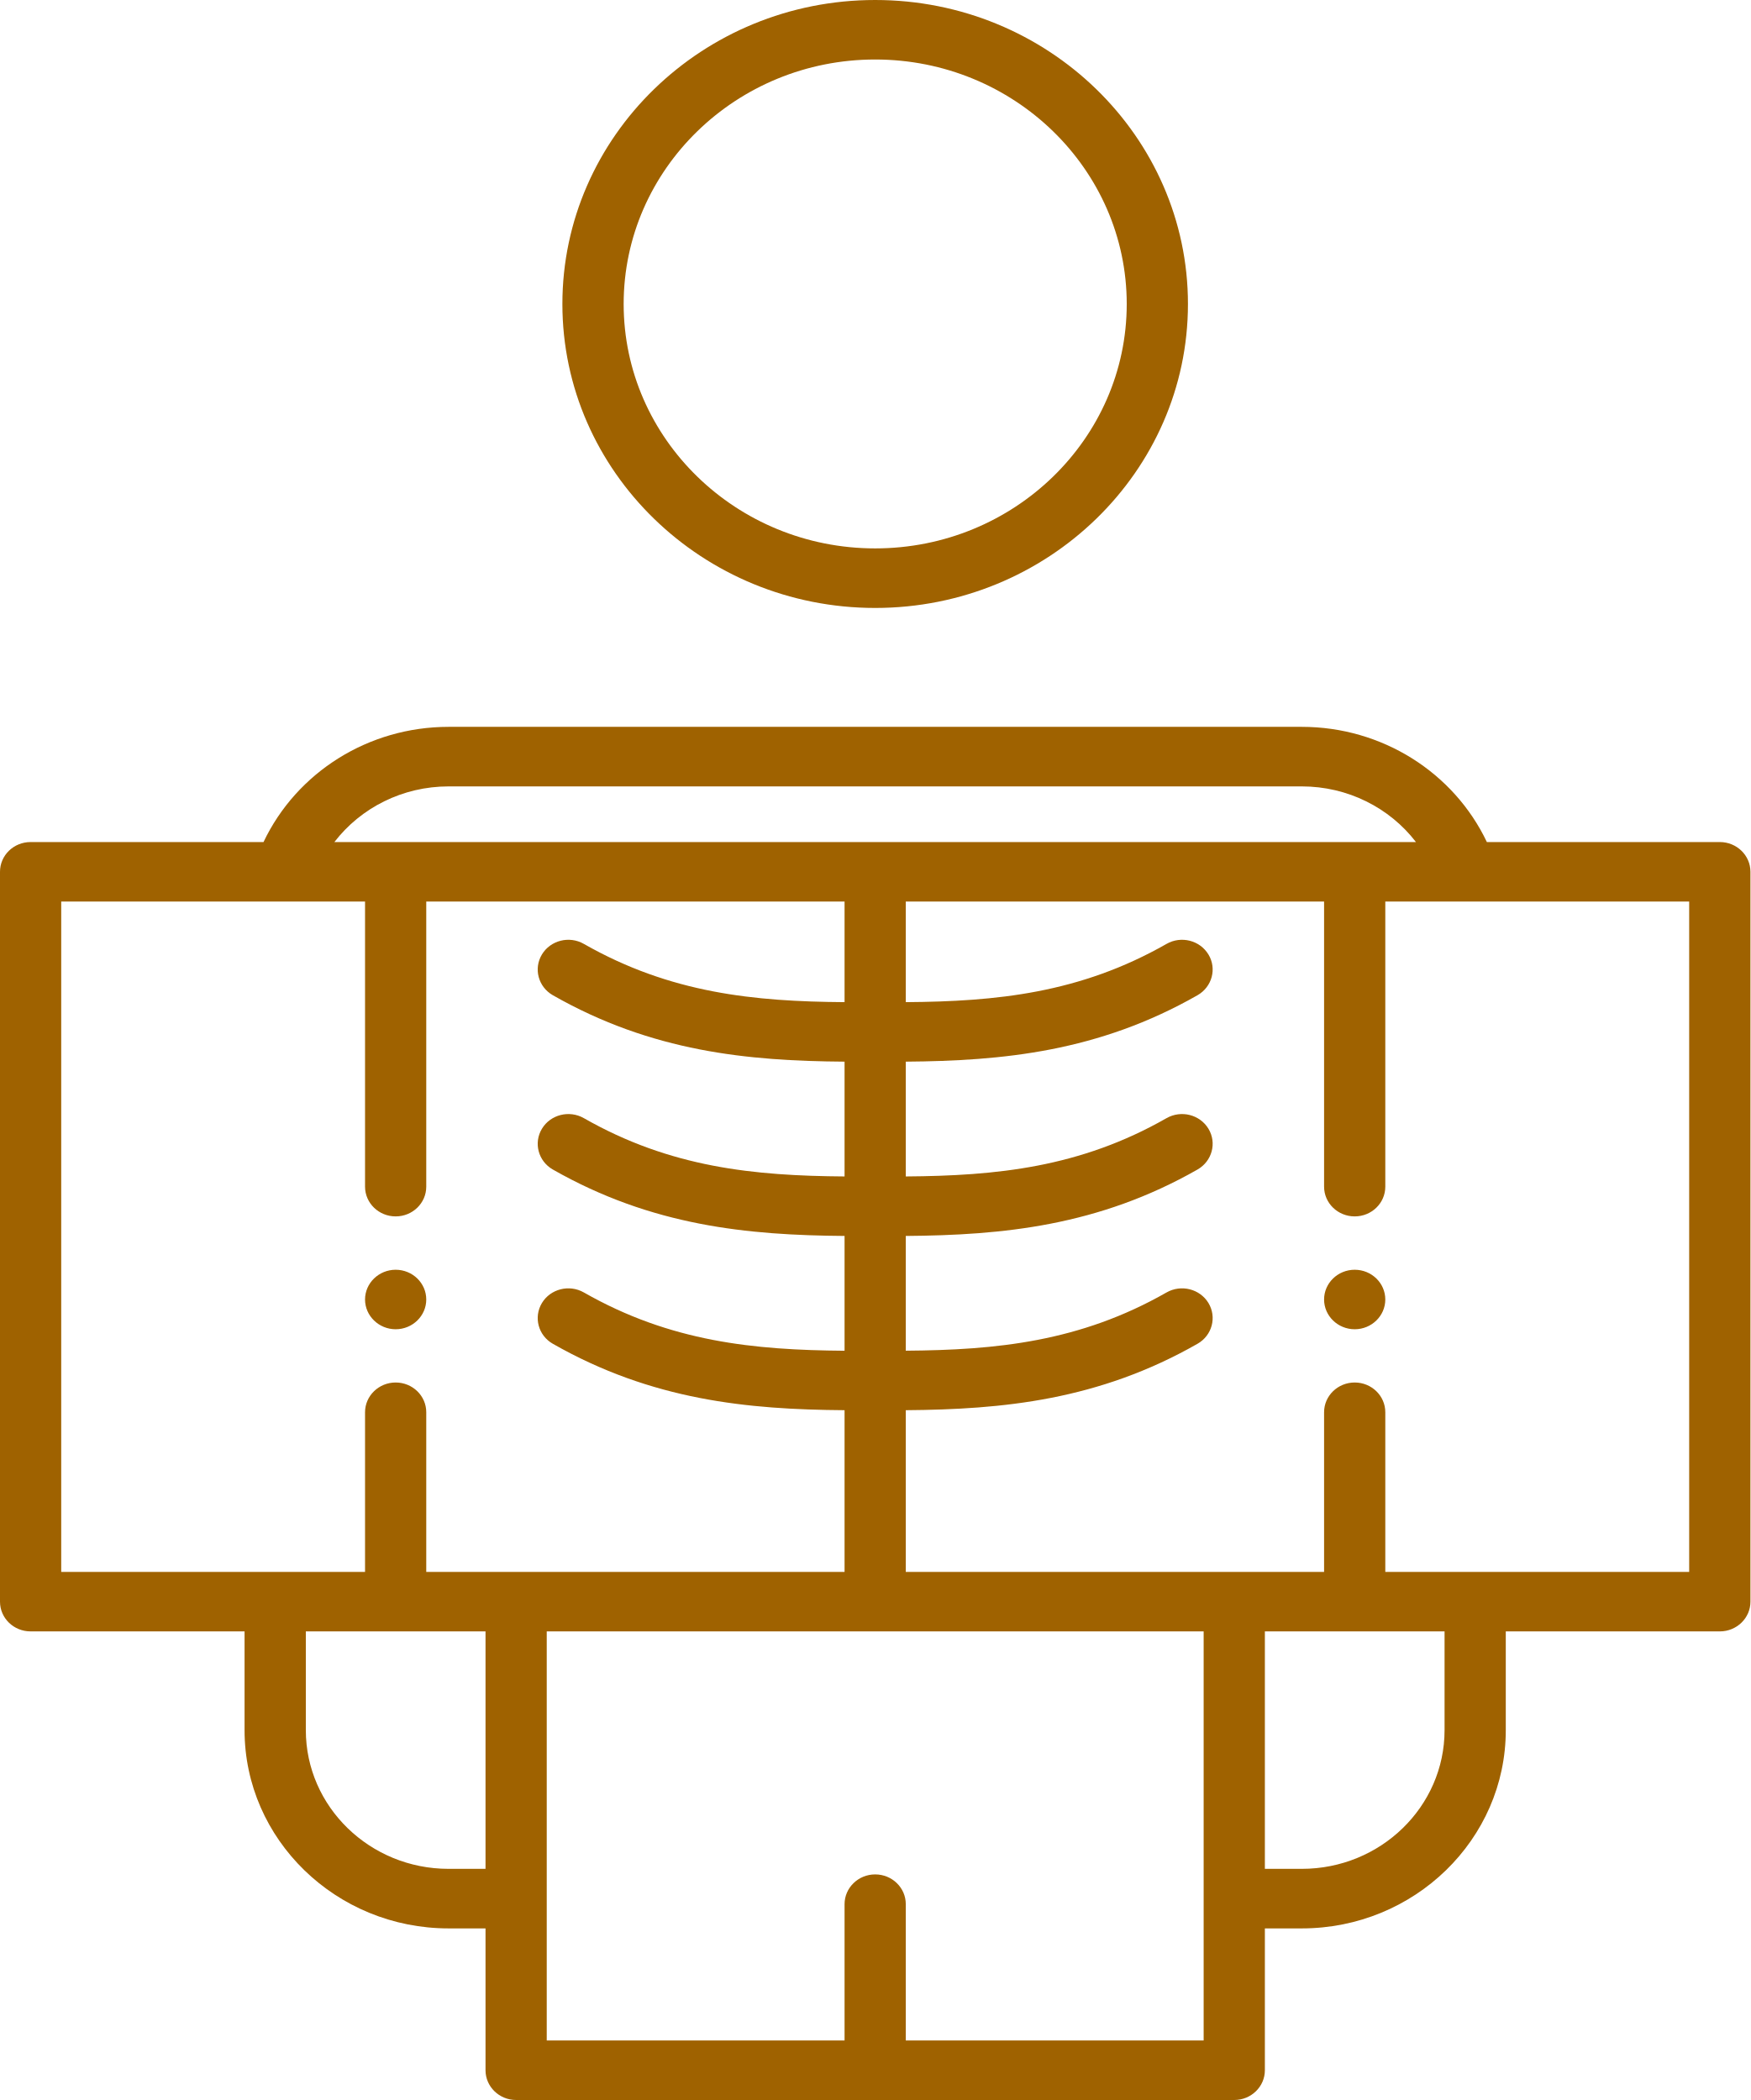
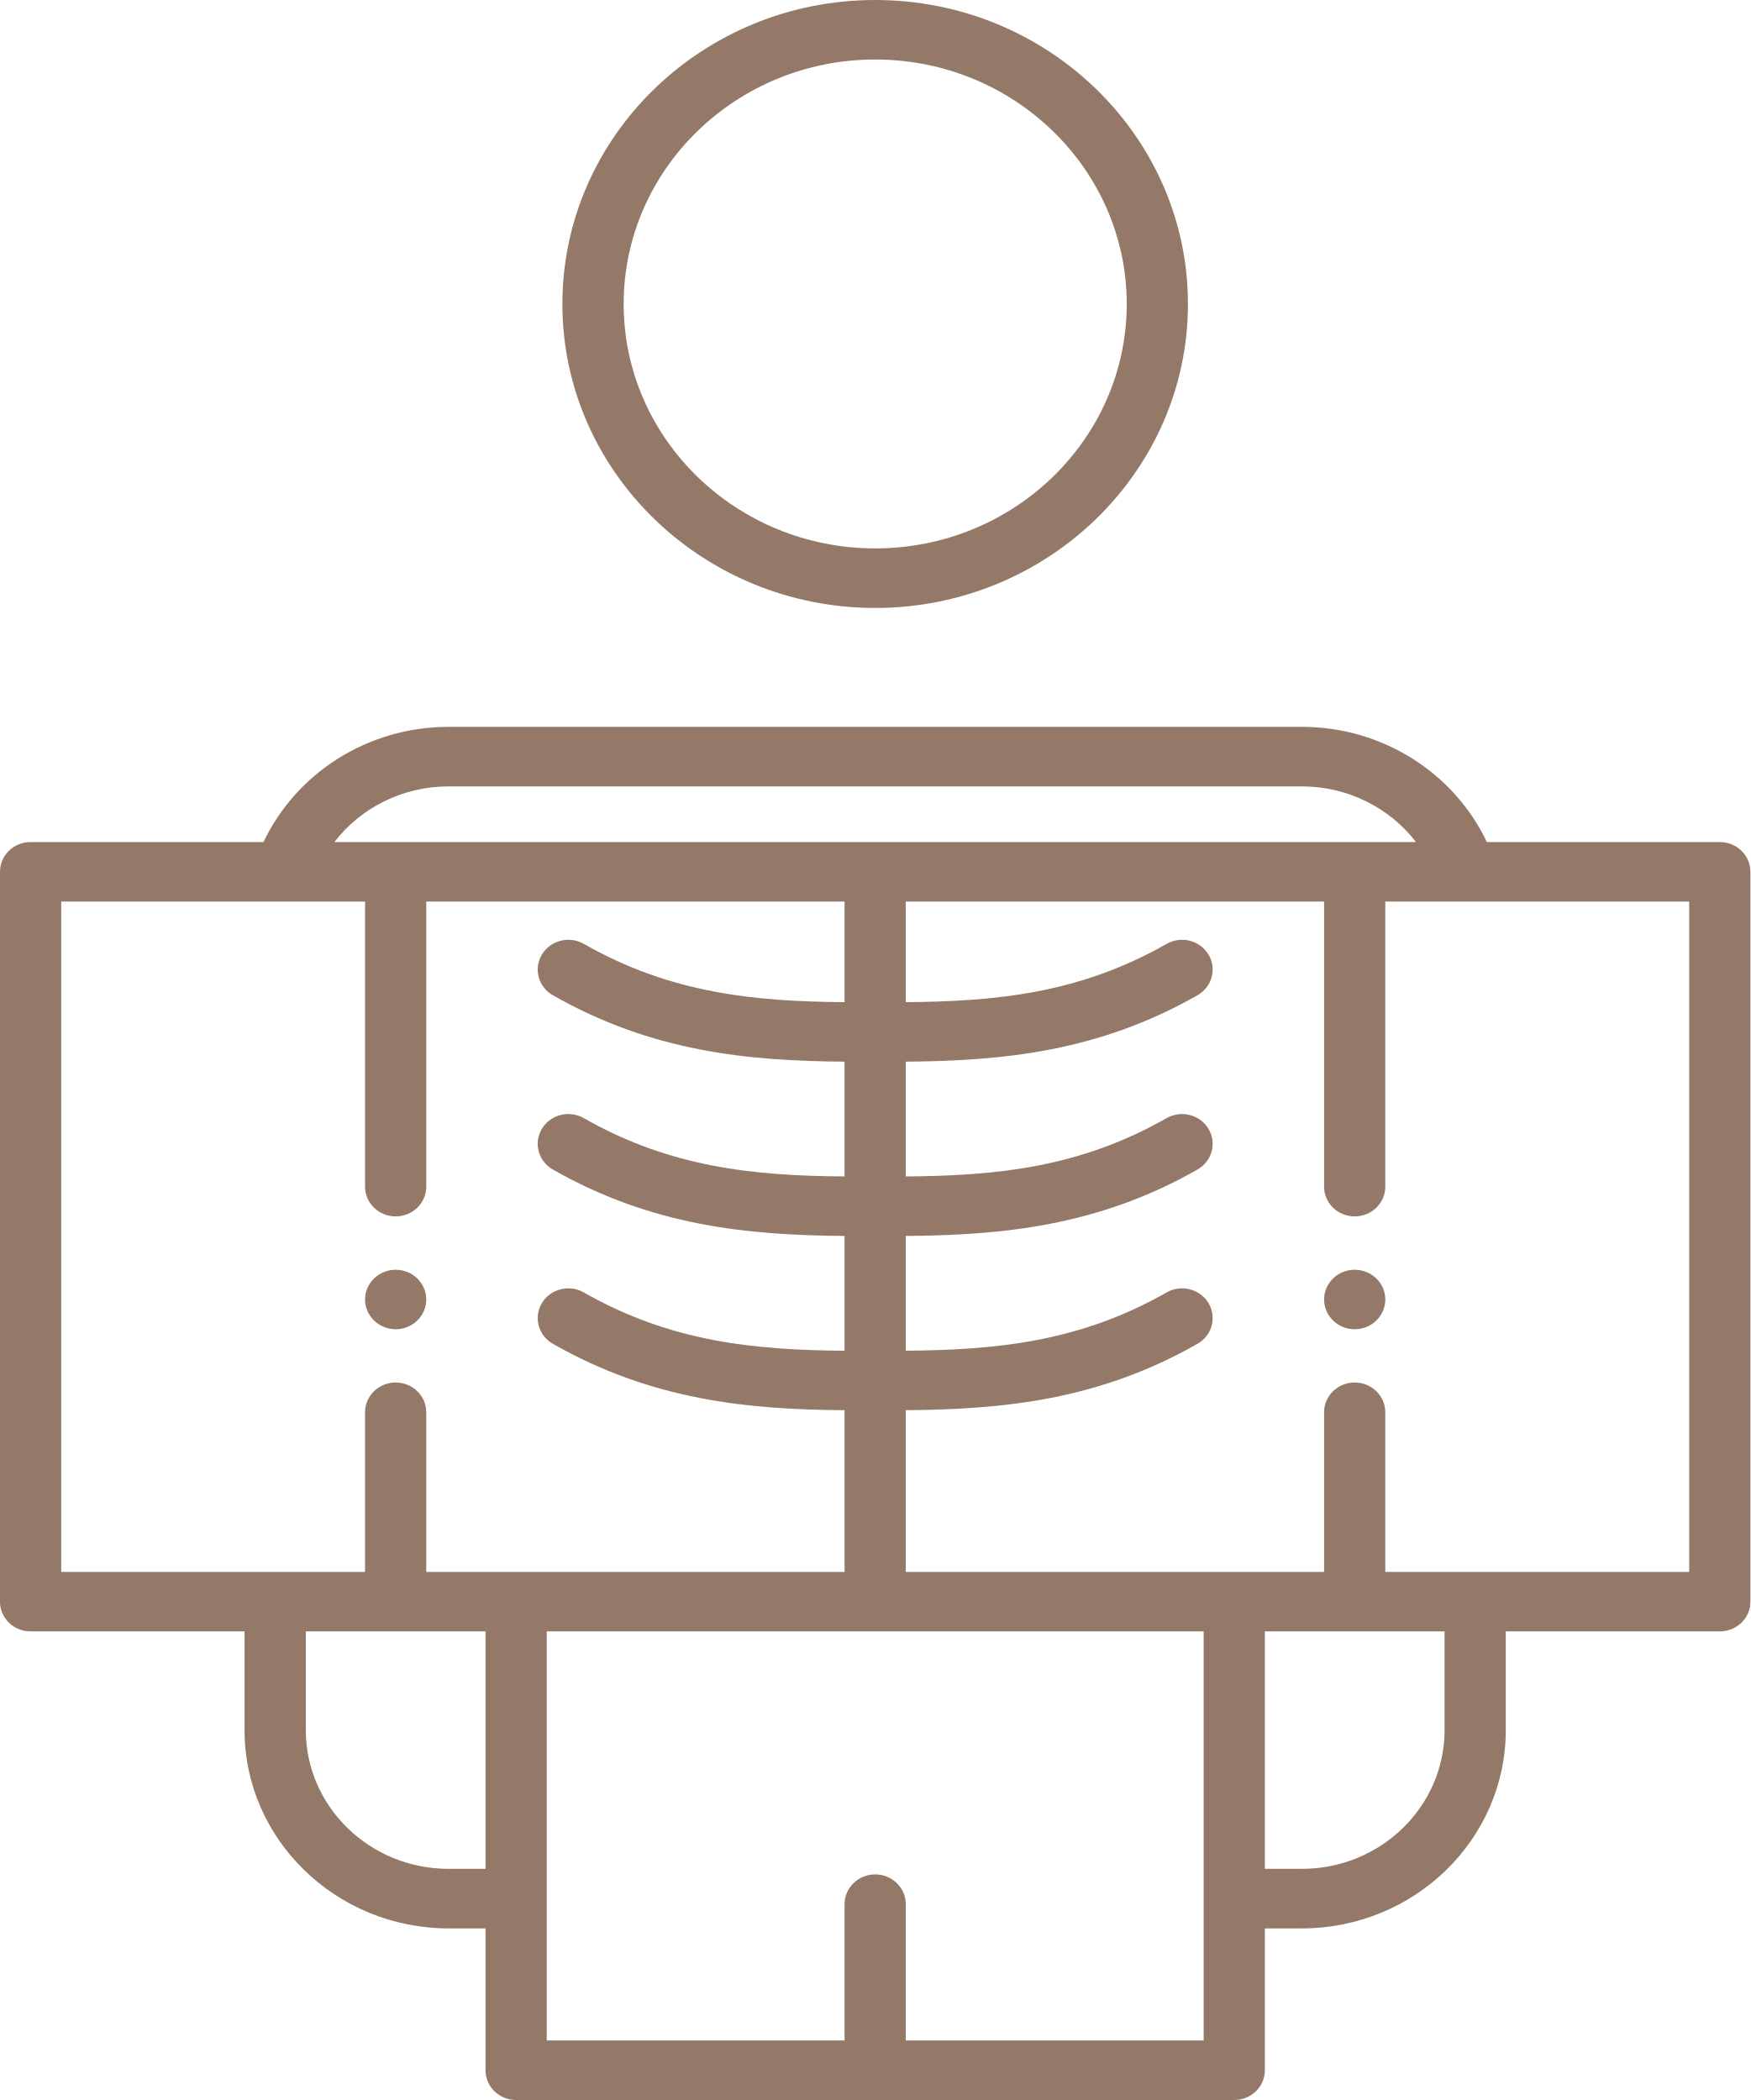
<svg xmlns="http://www.w3.org/2000/svg" width="35" height="42" viewBox="0 0 35 42" fill="none">
-   <path fill-rule="evenodd" clip-rule="evenodd" d="M27.699 25.99C27.699 26.317 27.425 26.585 27.087 26.585C26.75 26.585 26.475 26.317 26.475 25.99C26.475 25.662 26.75 25.395 27.087 25.395C27.425 25.395 27.699 25.662 27.699 25.99ZM7.299 25.99C7.299 25.662 7.575 25.395 7.911 25.395C8.249 25.395 8.523 25.662 8.523 25.99C8.523 26.317 8.249 26.585 7.911 26.585C7.575 26.585 7.299 26.317 7.299 25.99ZM33.775 31.438V18.031H27.699V23.733C27.699 24.062 27.426 24.328 27.087 24.328C26.749 24.328 26.475 24.062 26.475 23.733V18.031H18.111V20.043C19.921 20.03 21.593 19.866 23.325 18.878C23.617 18.711 23.991 18.806 24.163 19.09C24.334 19.372 24.236 19.737 23.945 19.904C21.964 21.035 20.049 21.218 18.111 21.233V23.529C19.921 23.516 21.593 23.352 23.325 22.363C23.617 22.197 23.991 22.291 24.163 22.575C24.334 22.858 24.236 23.223 23.945 23.39C21.964 24.52 20.049 24.704 18.111 24.719V27.014C19.919 27.001 21.593 26.838 23.325 25.849C23.617 25.683 23.991 25.777 24.163 26.06C24.334 26.344 24.236 26.709 23.945 26.875C21.964 28.006 20.049 28.189 18.111 28.204V31.438H26.475V28.245C26.475 27.917 26.749 27.65 27.087 27.65C27.426 27.65 27.699 27.917 27.699 28.245V31.438H33.775V31.438ZM28.884 34.603C28.884 36.133 27.604 37.377 26.03 37.377H25.291V32.628H28.884V34.603ZM18.111 40.809V38.083C18.111 37.755 17.838 37.488 17.499 37.488C17.162 37.488 16.887 37.755 16.887 38.083V40.809H10.932V32.628H24.067V40.809H18.111ZM8.969 37.377C7.395 37.377 6.115 36.133 6.115 34.603V32.628H9.708V37.377L8.969 37.377ZM1.224 18.031V31.438H7.299V28.245C7.299 27.917 7.574 27.65 7.911 27.65C8.25 27.65 8.523 27.917 8.523 28.245V31.438H16.887V28.204C14.951 28.19 13.035 28.006 11.053 26.875C10.762 26.709 10.665 26.344 10.836 26.06C11.007 25.777 11.383 25.683 11.674 25.849C13.407 26.838 15.078 27.001 16.887 27.015V24.719C14.949 24.704 13.035 24.52 11.053 23.39C10.762 23.223 10.665 22.858 10.836 22.575C11.007 22.291 11.383 22.197 11.674 22.363C13.406 23.352 15.078 23.516 16.887 23.529V21.233C14.949 21.219 13.035 21.035 11.053 19.904C10.762 19.737 10.665 19.372 10.836 19.089C11.007 18.806 11.383 18.711 11.674 18.878C13.406 19.866 15.079 20.03 16.887 20.043V18.031H8.523V23.733C8.523 24.062 8.25 24.328 7.911 24.328C7.574 24.328 7.299 24.062 7.299 23.733V18.031H1.224V18.031ZM8.969 15.728H26.03C26.946 15.728 27.784 16.153 28.312 16.841H6.686C7.215 16.153 8.053 15.728 8.969 15.728ZM34.388 16.841H29.73C29.067 15.447 27.632 14.537 26.03 14.537H8.969C7.366 14.537 5.931 15.447 5.269 16.841H0.612C0.273 16.841 0 17.107 0 17.436V32.033C0 32.362 0.273 32.628 0.612 32.628H4.89V34.603C4.89 36.789 6.72 38.568 8.969 38.568H9.708V41.405C9.708 41.733 9.982 42 10.32 42H24.679C25.017 42 25.291 41.733 25.291 41.405V38.568H26.03C28.278 38.568 30.108 36.789 30.108 34.603V32.628H34.388C34.725 32.628 35 32.362 35 32.033V17.436C35 17.107 34.725 16.841 34.388 16.841ZM17.499 1.19C20.273 1.19 22.529 3.384 22.529 6.08C22.529 8.775 20.273 10.968 17.499 10.968C14.726 10.968 12.47 8.775 12.47 6.08C12.47 3.384 14.726 1.19 17.499 1.19ZM17.499 12.159C20.948 12.159 23.753 9.431 23.753 6.08C23.753 2.727 20.948 0 17.499 0C14.051 0 11.245 2.727 11.245 6.08C11.245 9.431 14.051 12.159 17.499 12.159Z" fill="#9f6200" />
+   <path fill-rule="evenodd" clip-rule="evenodd" d="M27.699 25.99C27.699 26.317 27.425 26.585 27.087 26.585C26.75 26.585 26.475 26.317 26.475 25.99C26.475 25.662 26.75 25.395 27.087 25.395C27.425 25.395 27.699 25.662 27.699 25.99ZM7.299 25.99C7.299 25.662 7.575 25.395 7.911 25.395C8.249 25.395 8.523 25.662 8.523 25.99C8.523 26.317 8.249 26.585 7.911 26.585C7.575 26.585 7.299 26.317 7.299 25.99ZM33.775 31.438V18.031H27.699V23.733C27.699 24.062 27.426 24.328 27.087 24.328C26.749 24.328 26.475 24.062 26.475 23.733V18.031H18.111V20.043C19.921 20.03 21.593 19.866 23.325 18.878C23.617 18.711 23.991 18.806 24.163 19.09C24.334 19.372 24.236 19.737 23.945 19.904C21.964 21.035 20.049 21.218 18.111 21.233V23.529C19.921 23.516 21.593 23.352 23.325 22.363C23.617 22.197 23.991 22.291 24.163 22.575C24.334 22.858 24.236 23.223 23.945 23.39C21.964 24.52 20.049 24.704 18.111 24.719V27.014C19.919 27.001 21.593 26.838 23.325 25.849C23.617 25.683 23.991 25.777 24.163 26.06C24.334 26.344 24.236 26.709 23.945 26.875C21.964 28.006 20.049 28.189 18.111 28.204V31.438H26.475V28.245C26.475 27.917 26.749 27.65 27.087 27.65C27.426 27.65 27.699 27.917 27.699 28.245V31.438H33.775V31.438ZM28.884 34.603C28.884 36.133 27.604 37.377 26.03 37.377H25.291V32.628H28.884V34.603ZM18.111 40.809V38.083C18.111 37.755 17.838 37.488 17.499 37.488C17.162 37.488 16.887 37.755 16.887 38.083V40.809H10.932V32.628H24.067V40.809H18.111ZM8.969 37.377C7.395 37.377 6.115 36.133 6.115 34.603V32.628H9.708V37.377L8.969 37.377ZM1.224 18.031V31.438H7.299V28.245C7.299 27.917 7.574 27.65 7.911 27.65C8.25 27.65 8.523 27.917 8.523 28.245V31.438H16.887V28.204C14.951 28.19 13.035 28.006 11.053 26.875C10.762 26.709 10.665 26.344 10.836 26.06C11.007 25.777 11.383 25.683 11.674 25.849C13.407 26.838 15.078 27.001 16.887 27.015V24.719C14.949 24.704 13.035 24.52 11.053 23.39C10.762 23.223 10.665 22.858 10.836 22.575C11.007 22.291 11.383 22.197 11.674 22.363C13.406 23.352 15.078 23.516 16.887 23.529V21.233C14.949 21.219 13.035 21.035 11.053 19.904C10.762 19.737 10.665 19.372 10.836 19.089C11.007 18.806 11.383 18.711 11.674 18.878C13.406 19.866 15.079 20.03 16.887 20.043V18.031H8.523V23.733C8.523 24.062 8.25 24.328 7.911 24.328C7.574 24.328 7.299 24.062 7.299 23.733V18.031H1.224V18.031ZM8.969 15.728H26.03C26.946 15.728 27.784 16.153 28.312 16.841H6.686C7.215 16.153 8.053 15.728 8.969 15.728ZM34.388 16.841H29.73C29.067 15.447 27.632 14.537 26.03 14.537H8.969C7.366 14.537 5.931 15.447 5.269 16.841H0.612C0.273 16.841 0 17.107 0 17.436V32.033C0 32.362 0.273 32.628 0.612 32.628H4.89V34.603C4.89 36.789 6.72 38.568 8.969 38.568H9.708V41.405C9.708 41.733 9.982 42 10.32 42H24.679C25.017 42 25.291 41.733 25.291 41.405V38.568H26.03C28.278 38.568 30.108 36.789 30.108 34.603V32.628H34.388C34.725 32.628 35 32.362 35 32.033V17.436C35 17.107 34.725 16.841 34.388 16.841ZM17.499 1.19C20.273 1.19 22.529 3.384 22.529 6.08C22.529 8.775 20.273 10.968 17.499 10.968C14.726 10.968 12.47 8.775 12.47 6.08C12.47 3.384 14.726 1.19 17.499 1.19ZM17.499 12.159C20.948 12.159 23.753 9.431 23.753 6.08C23.753 2.727 20.948 0 17.499 0C14.051 0 11.245 2.727 11.245 6.08C11.245 9.431 14.051 12.159 17.499 12.159Z" fill="#947968" />
</svg>
